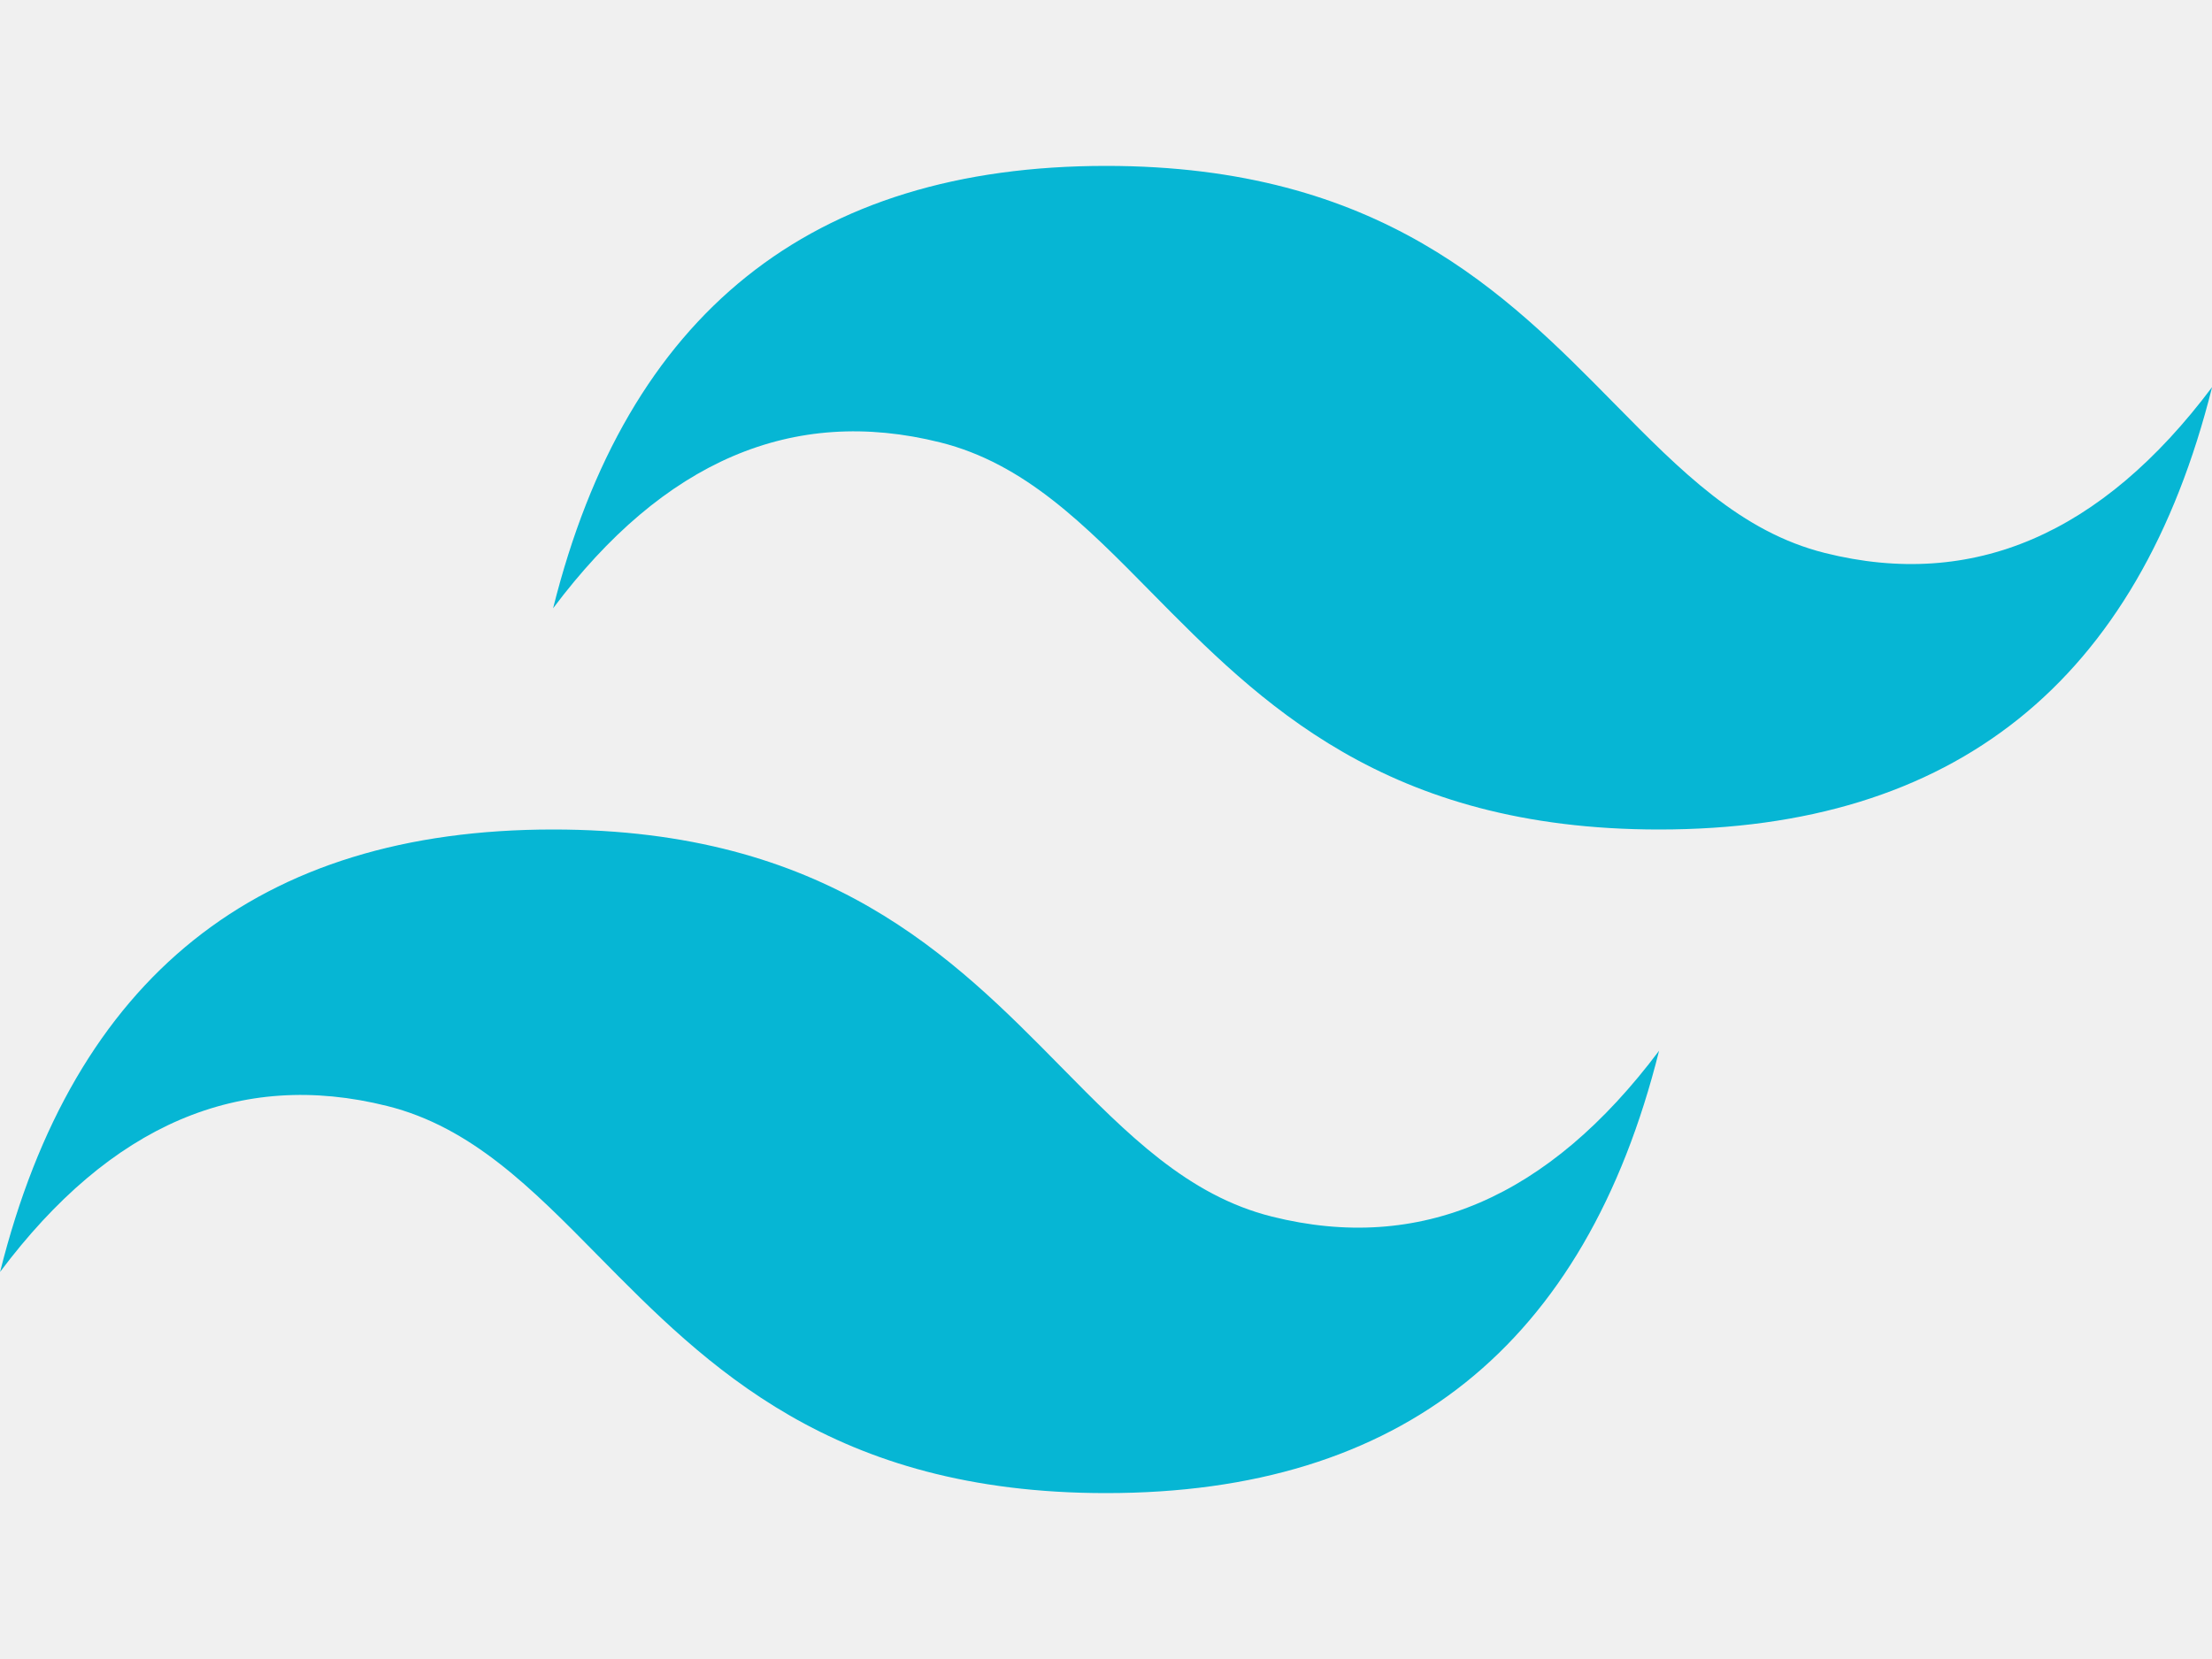
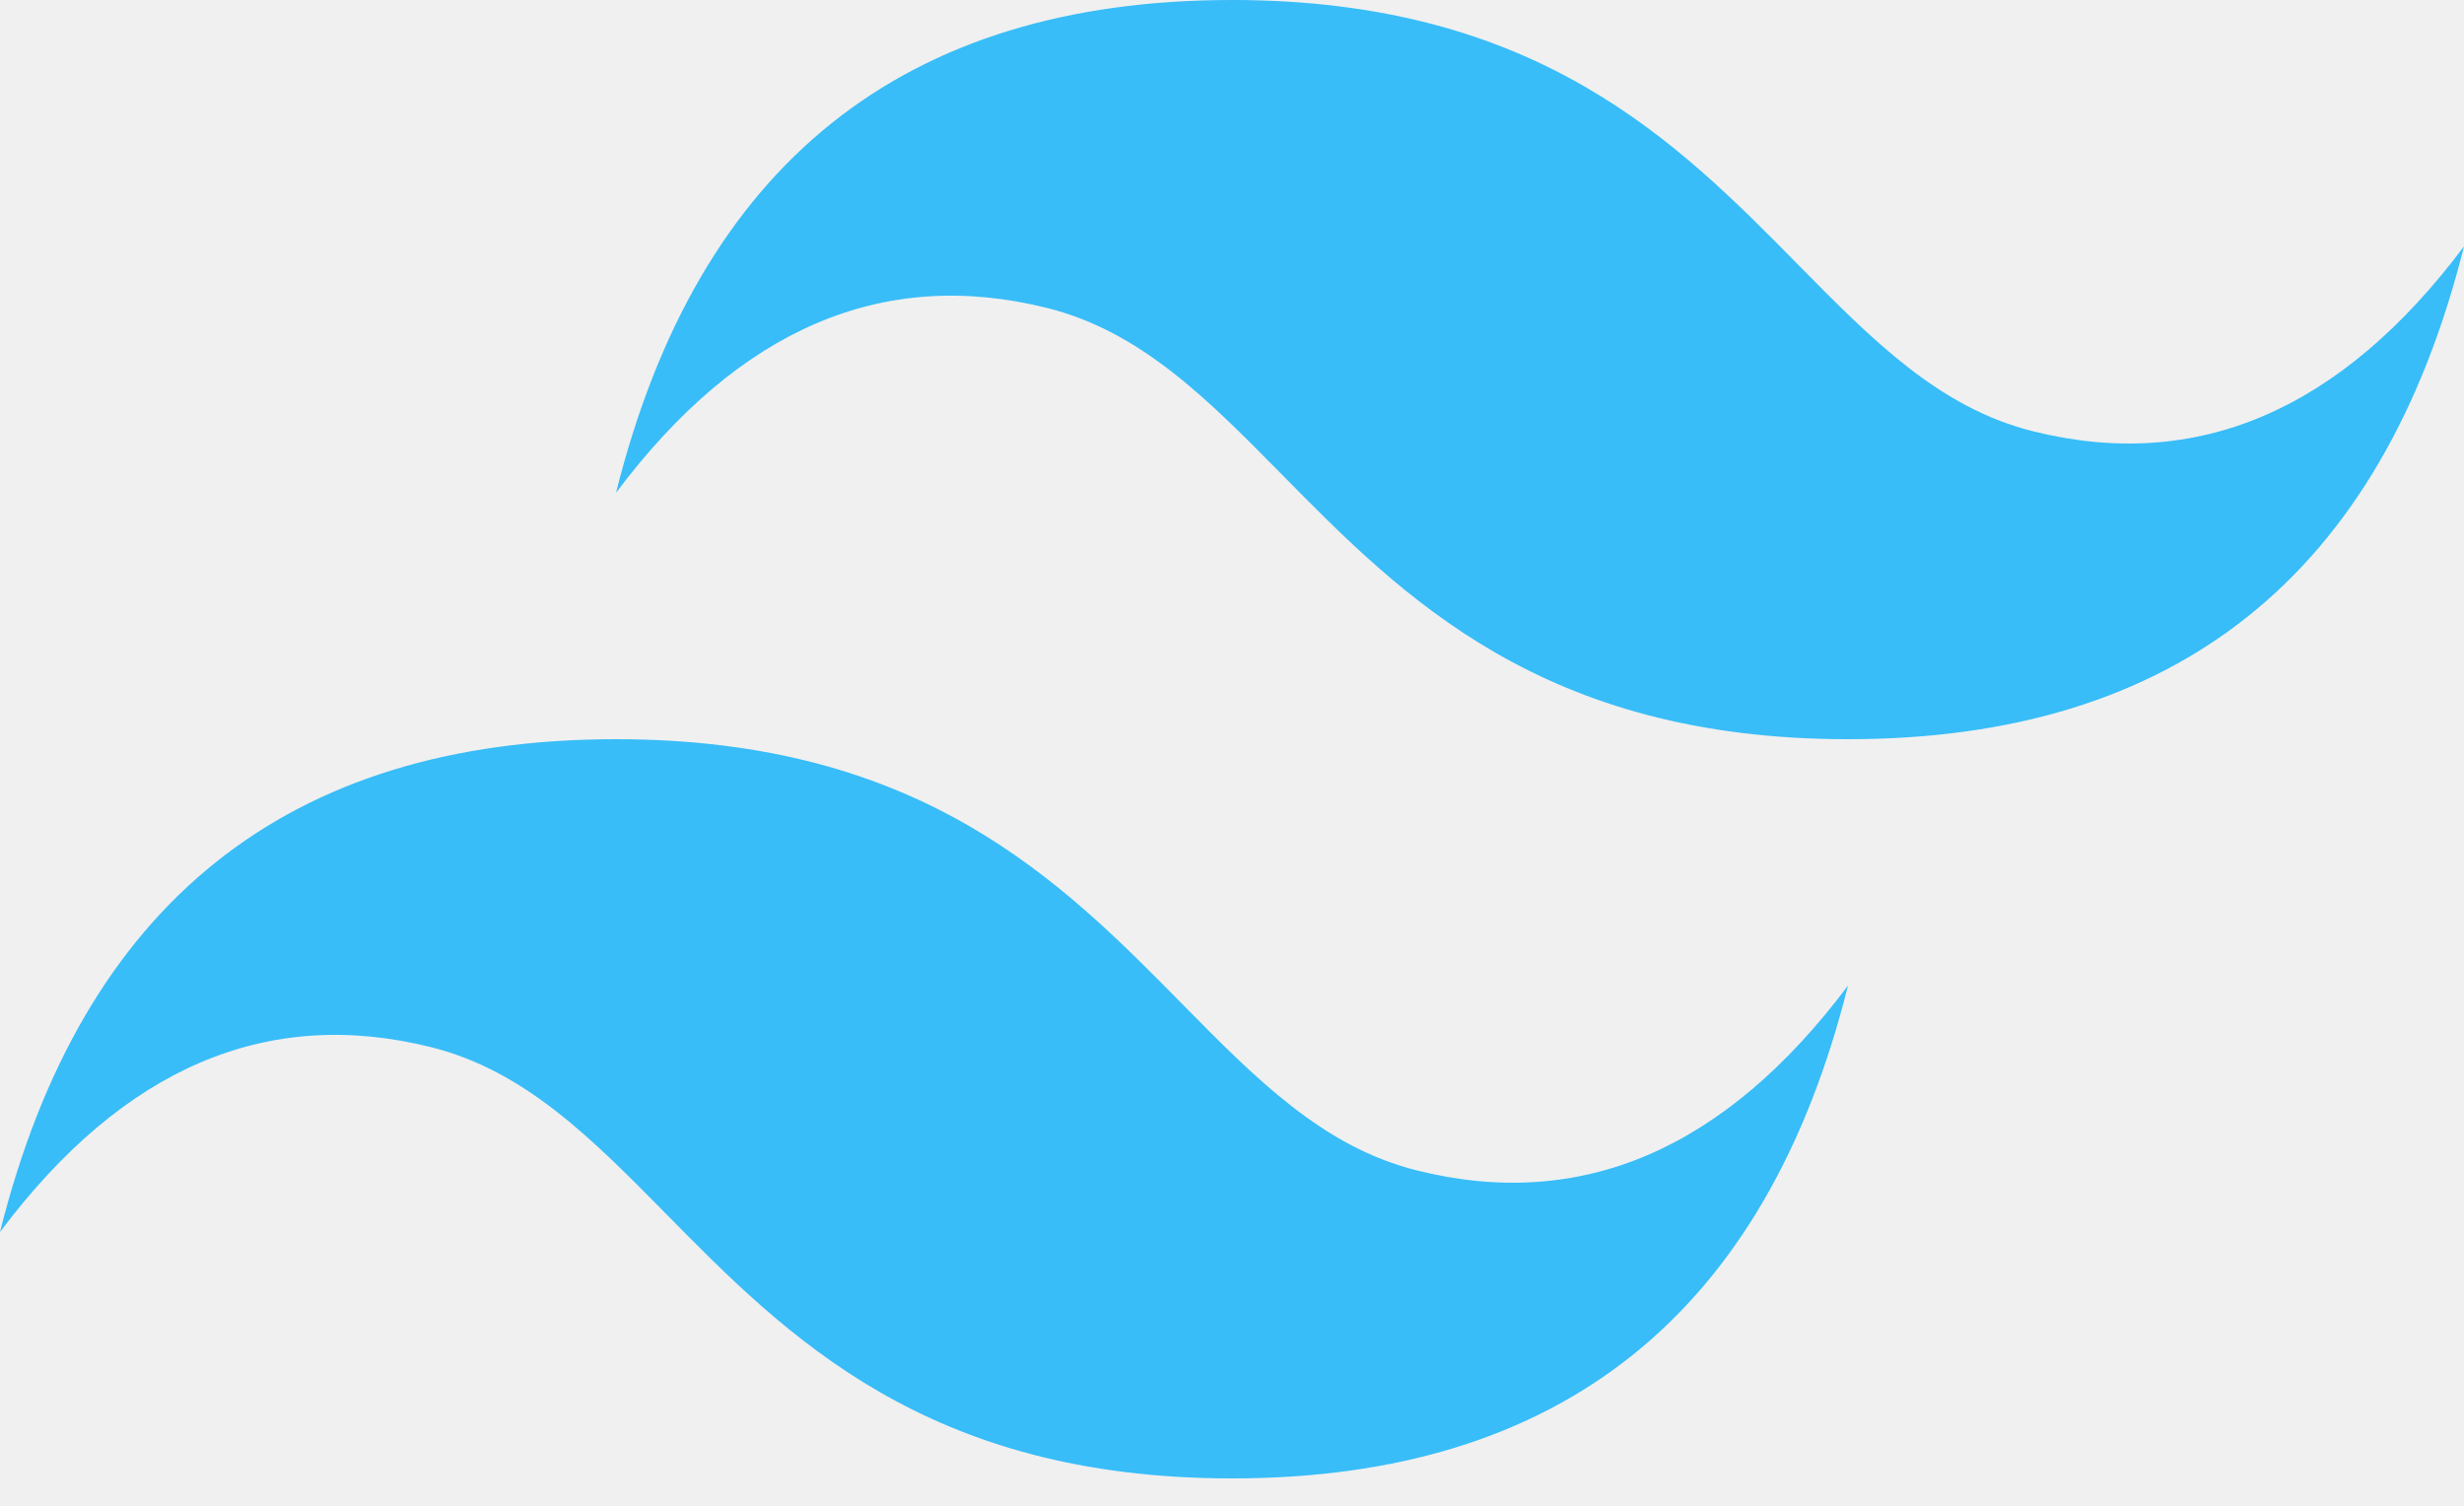
- <svg xmlns="http://www.w3.org/2000/svg" viewBox="0 3 24 18" width="32" height="24">
-   <path fill="#06B6D4" d="M12.001 4.8c-3.2 0-5.2 1.6-6 4.8 1.2-1.6 2.6-2.2 4.2-1.8.913.228 1.565.89 2.288 1.624C13.666 10.618 15.027 12 18.001 12c3.2 0 5.2-1.6 6-4.8-1.2 1.6-2.6 2.2-4.2 1.8-.913-.228-1.565-.89-2.288-1.624C16.337 6.182 14.976 4.8 12.001 4.8zm-6 7.2c-3.2 0-5.2 1.6-6 4.8 1.2-1.6 2.6-2.2 4.2-1.8.913.228 1.565.89 2.288 1.624 1.177 1.194 2.538 2.576 5.512 2.576 3.2 0 5.2-1.6 6-4.8-1.2 1.6-2.6 2.2-4.2 1.8-.913-.228-1.565-.89-2.288-1.624C10.337 13.382 8.976 12 6.001 12z" />
+ <svg xmlns="http://www.w3.org/2000/svg" fill="none" viewBox="0 0 54 33">
+   <g clip-path="url(#prefix__clip0)">
+     <path fill="#38bdf8" fill-rule="evenodd" d="M27 0c-7.2 0-11.7 3.6-13.5 10.8 2.7-3.6 5.85-4.95 9.45-4.05 2.054.513 3.522 2.004 5.147 3.653C30.744 13.09 33.808 16.2 40.5 16.2c7.2 0 11.7-3.6 13.5-10.8-2.7 3.6-5.85 4.95-9.45 4.05-2.054-.513-3.522-2.004-5.147-3.653C36.756 3.11 33.692 0 27 0zM13.5 16.2C6.3 16.2 1.8 19.8 0 27c2.7-3.6 5.85-4.95 9.45-4.05 2.054.514 3.522 2.004 5.147 3.653C17.244 29.29 20.308 32.4 27 32.4c7.2 0 11.7-3.6 13.5-10.8-2.7 3.6-5.85 4.95-9.45 4.05-2.054-.513-3.522-2.004-5.147-3.653C23.256 19.31 20.192 16.2 13.5 16.2z" clip-rule="evenodd" />
+   </g>
+   <defs>
+     <clipPath id="prefix__clip0">
+       <path fill="#fff" d="M0 0h54v32.4H0z" />
+     </clipPath>
+   </defs>
</svg>
